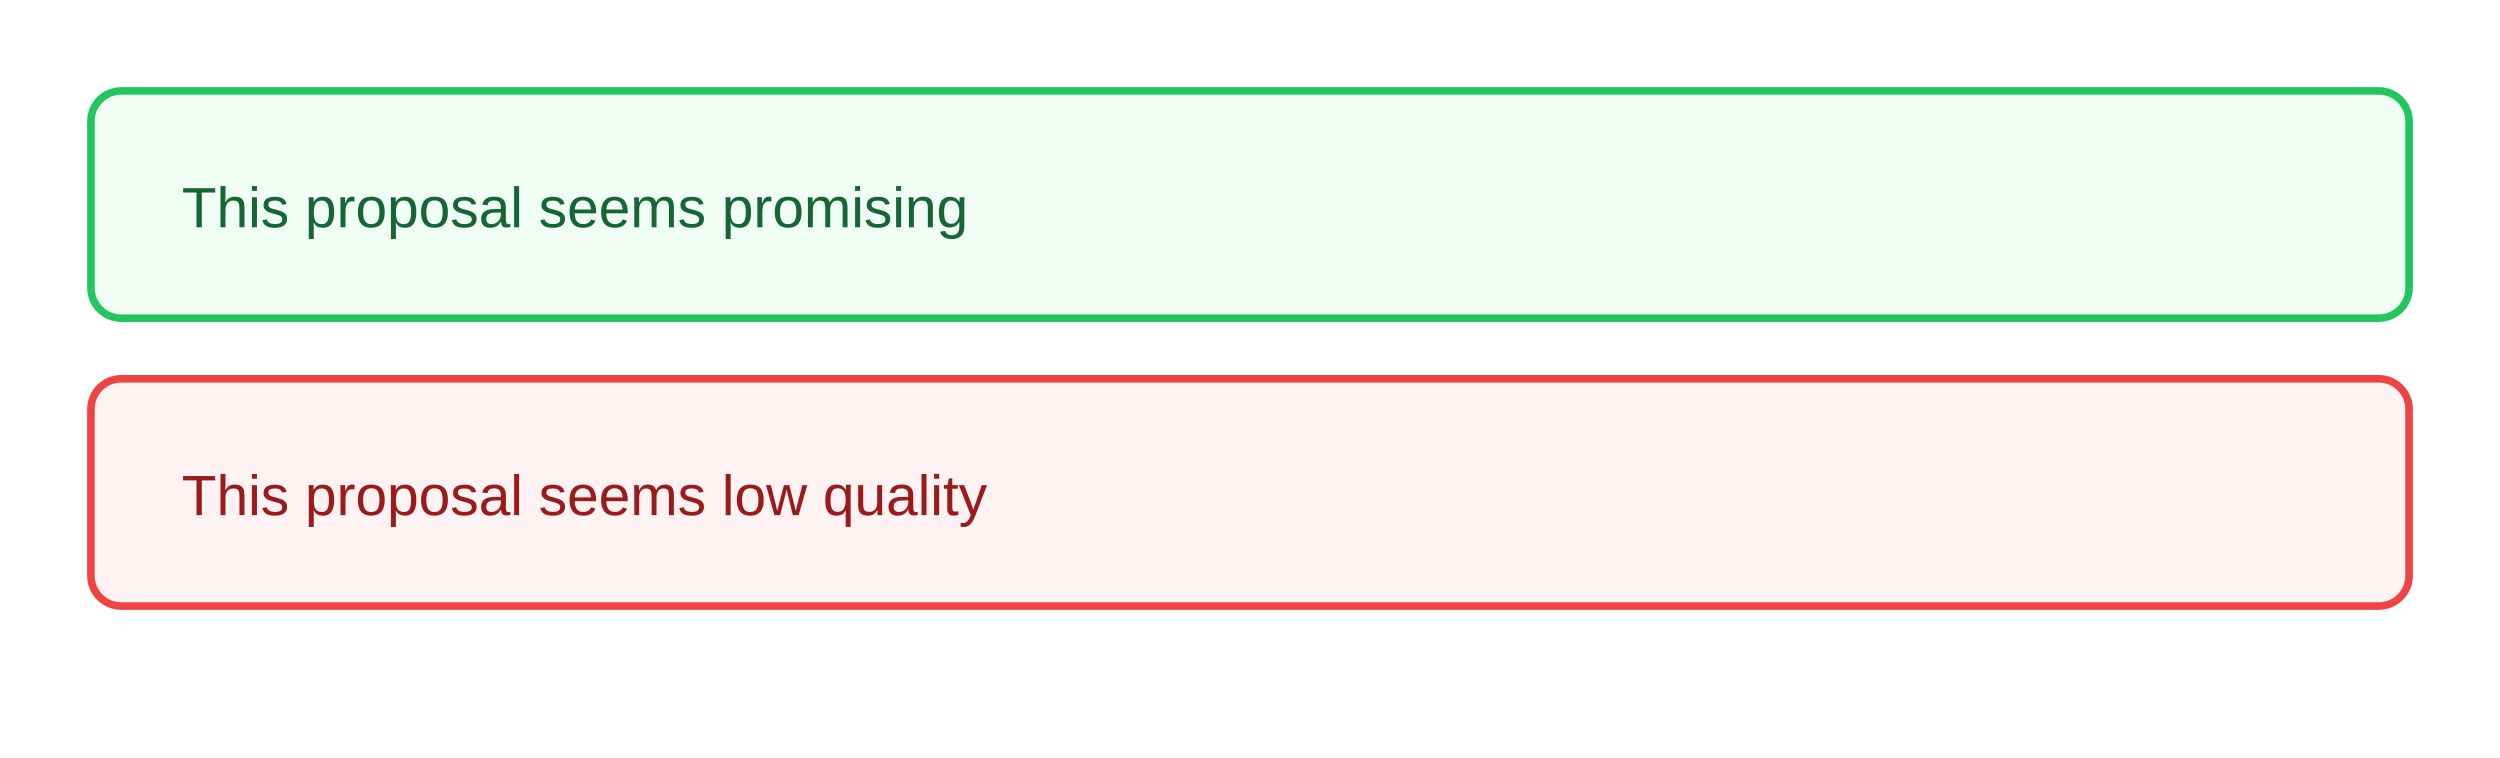
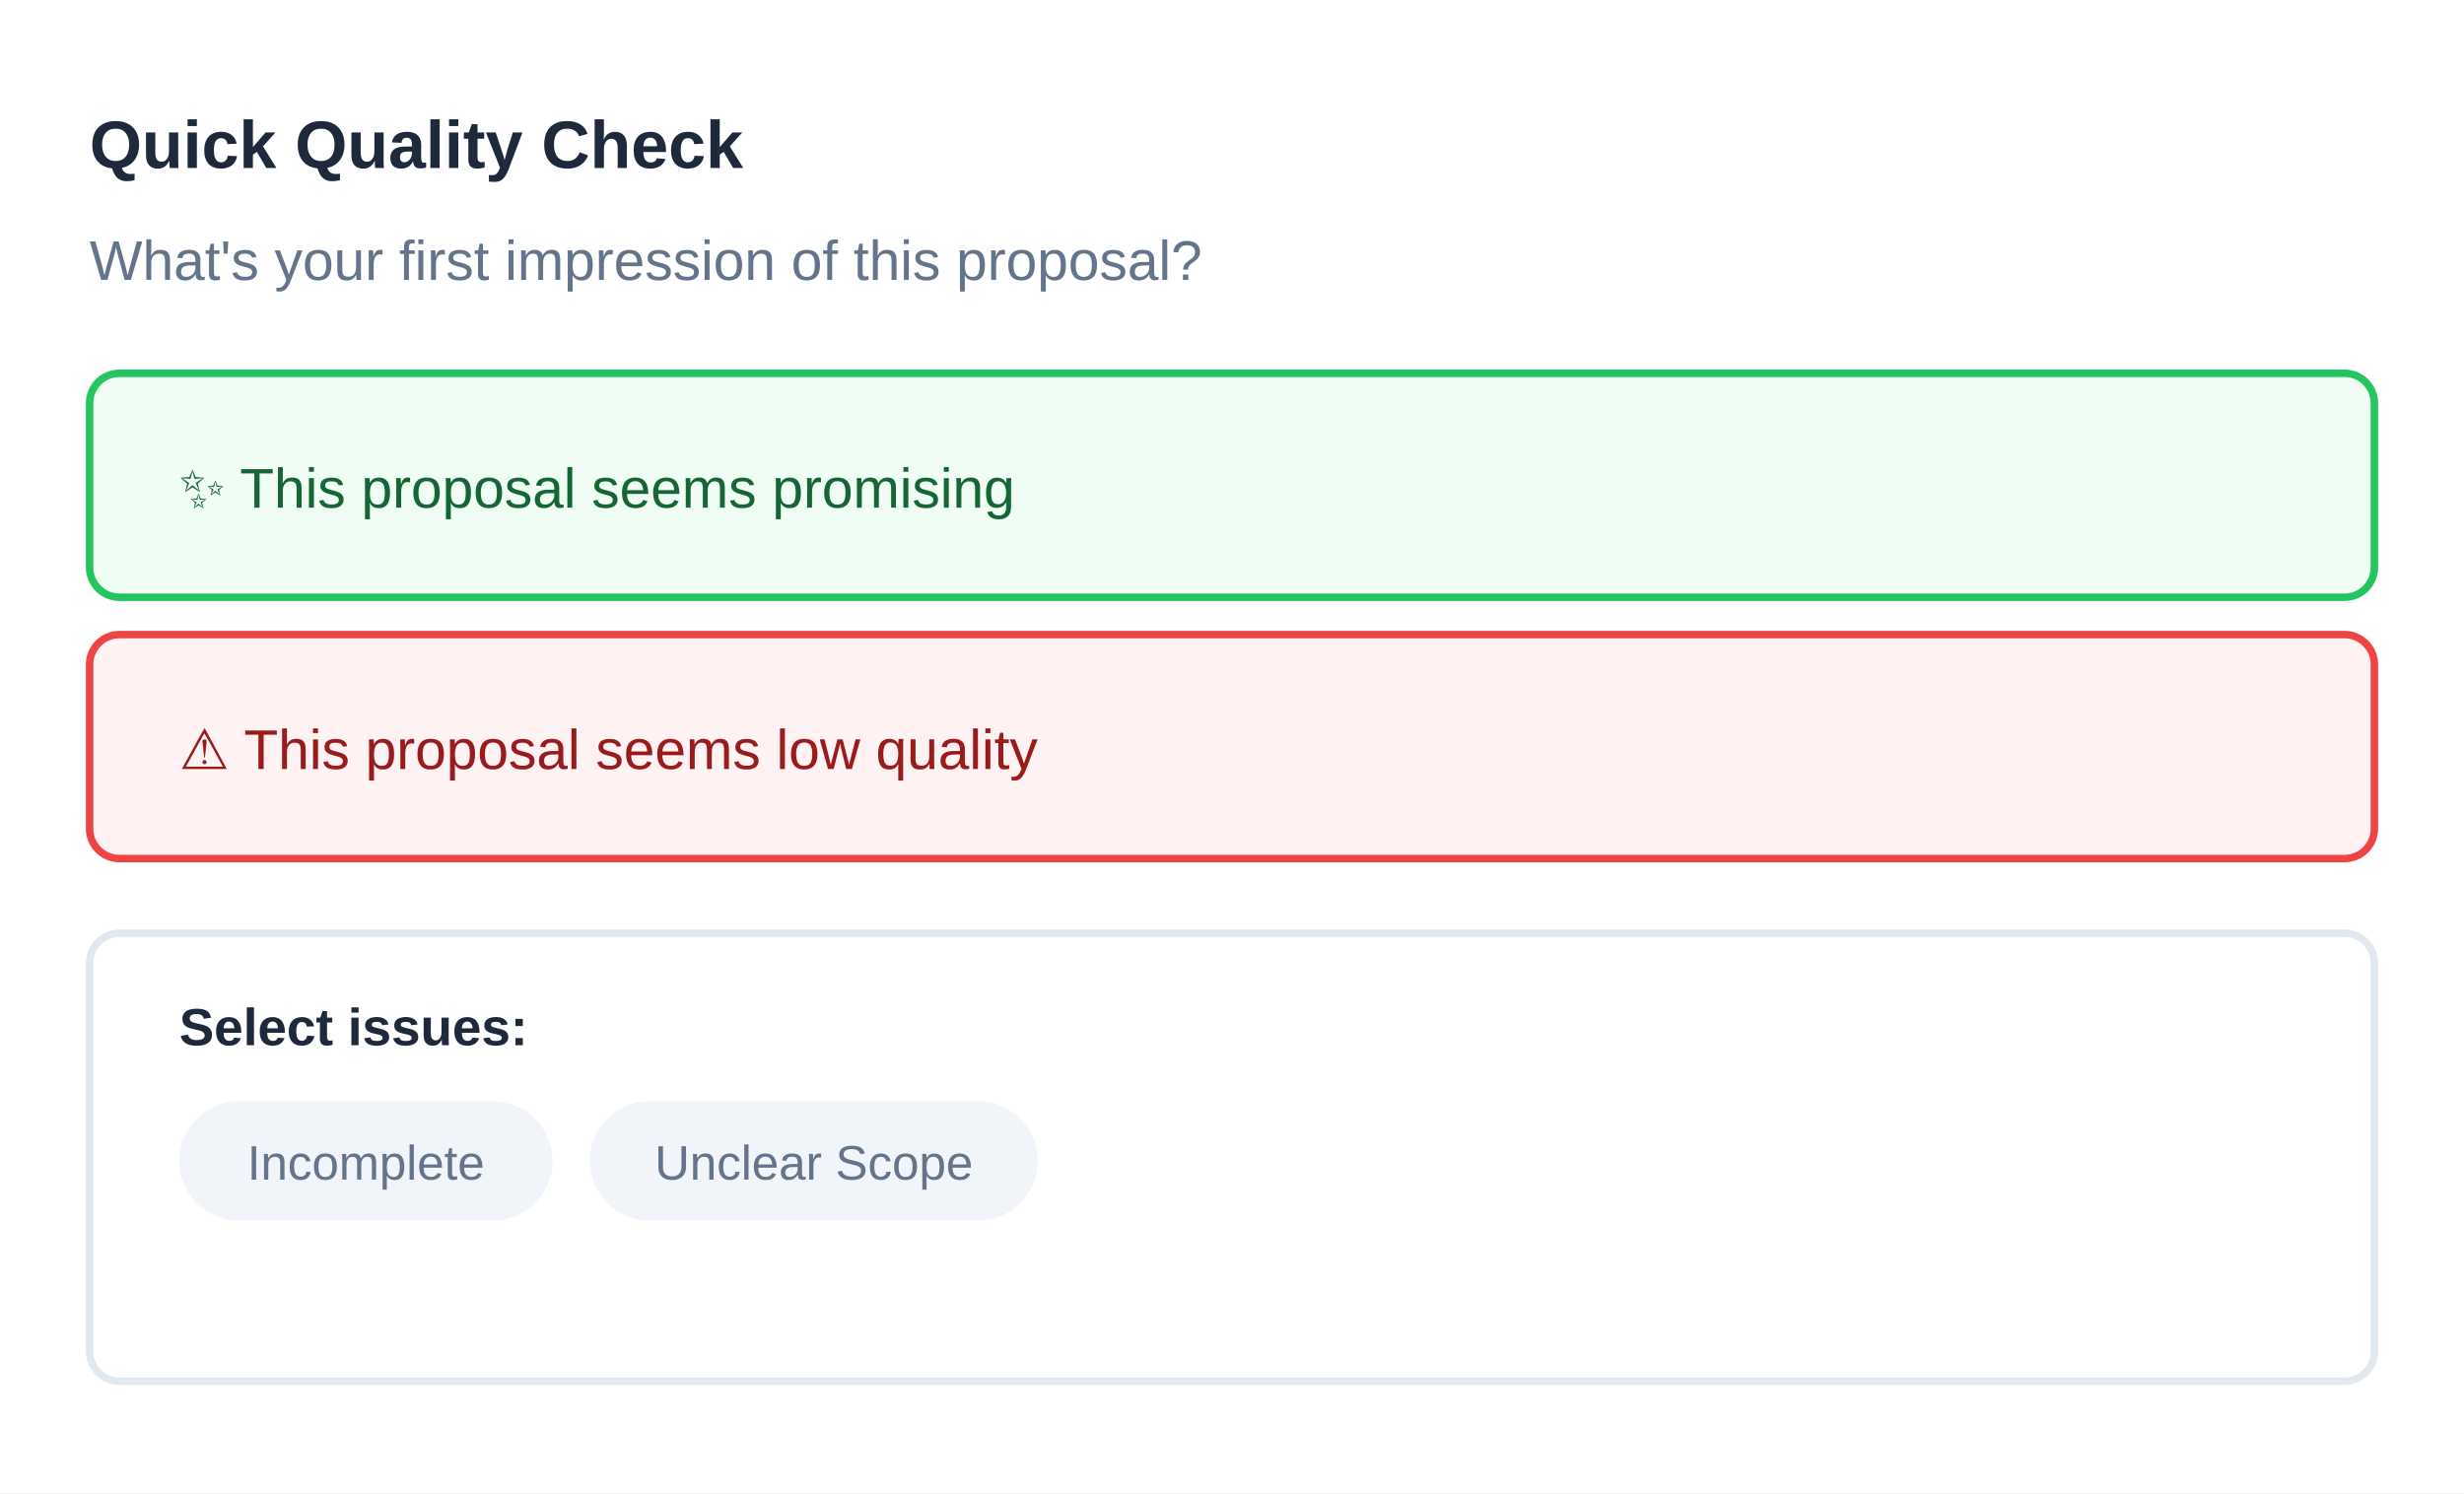
- <svg xmlns="http://www.w3.org/2000/svg" viewBox="0 0 660 200">
-   <rect width="660" height="200" fill="#ffffff" />
-   <rect x="24" y="24" width="612" height="60" rx="8" fill="#f0fdf4" stroke="#22c55e" stroke-width="2" />
-   <text x="48" y="60" font-family="Arial" font-size="15" fill="#166534">This proposal seems promising</text>
-   <rect x="24" y="100" width="612" height="60" rx="8" fill="#fef2f2" stroke="#ef4444" stroke-width="2" />
-   <text x="48" y="136" font-family="Arial" font-size="15" fill="#991b1b">This proposal seems low quality</text>
+ <svg xmlns="http://www.w3.org/2000/svg" viewBox="0 0 660 400">
+   <rect width="660" height="400" fill="#ffffff" />
+   <text x="24" y="45" font-family="Arial" font-size="18" font-weight="bold" fill="#1e293b">Quick Quality Check</text>
+   <text x="24" y="75" font-family="Arial" font-size="15" fill="#64748b">What's your first impression of this proposal?</text>
+   <rect x="24" y="100" width="612" height="60" rx="8" fill="#f0fdf4" stroke="#22c55e" stroke-width="2" />
+   <text x="48" y="136" font-family="Arial" font-size="15" fill="#166534">✨ This proposal seems promising</text>
+   <rect x="24" y="170" width="612" height="60" rx="8" fill="#fef2f2" stroke="#ef4444" stroke-width="2" />
+   <text x="48" y="206" font-family="Arial" font-size="15" fill="#991b1b">⚠️ This proposal seems low quality</text>
+   <rect x="24" y="250" width="612" height="120" rx="8" fill="#ffffff" stroke="#e2e8f0" stroke-width="2" />
+   <text x="48" y="280" font-family="Arial" font-size="14" font-weight="bold" fill="#1e293b">Select issues:</text>
+   <rect x="48" y="295" width="100" height="32" rx="16" fill="#f1f5f9" />
+   <text x="98" y="316" font-family="Arial" font-size="13" fill="#64748b" text-anchor="middle">Incomplete</text>
+   <rect x="158" y="295" width="120" height="32" rx="16" fill="#f1f5f9" />
+   <text x="218" y="316" font-family="Arial" font-size="13" fill="#64748b" text-anchor="middle">Unclear Scope</text>
</svg>
